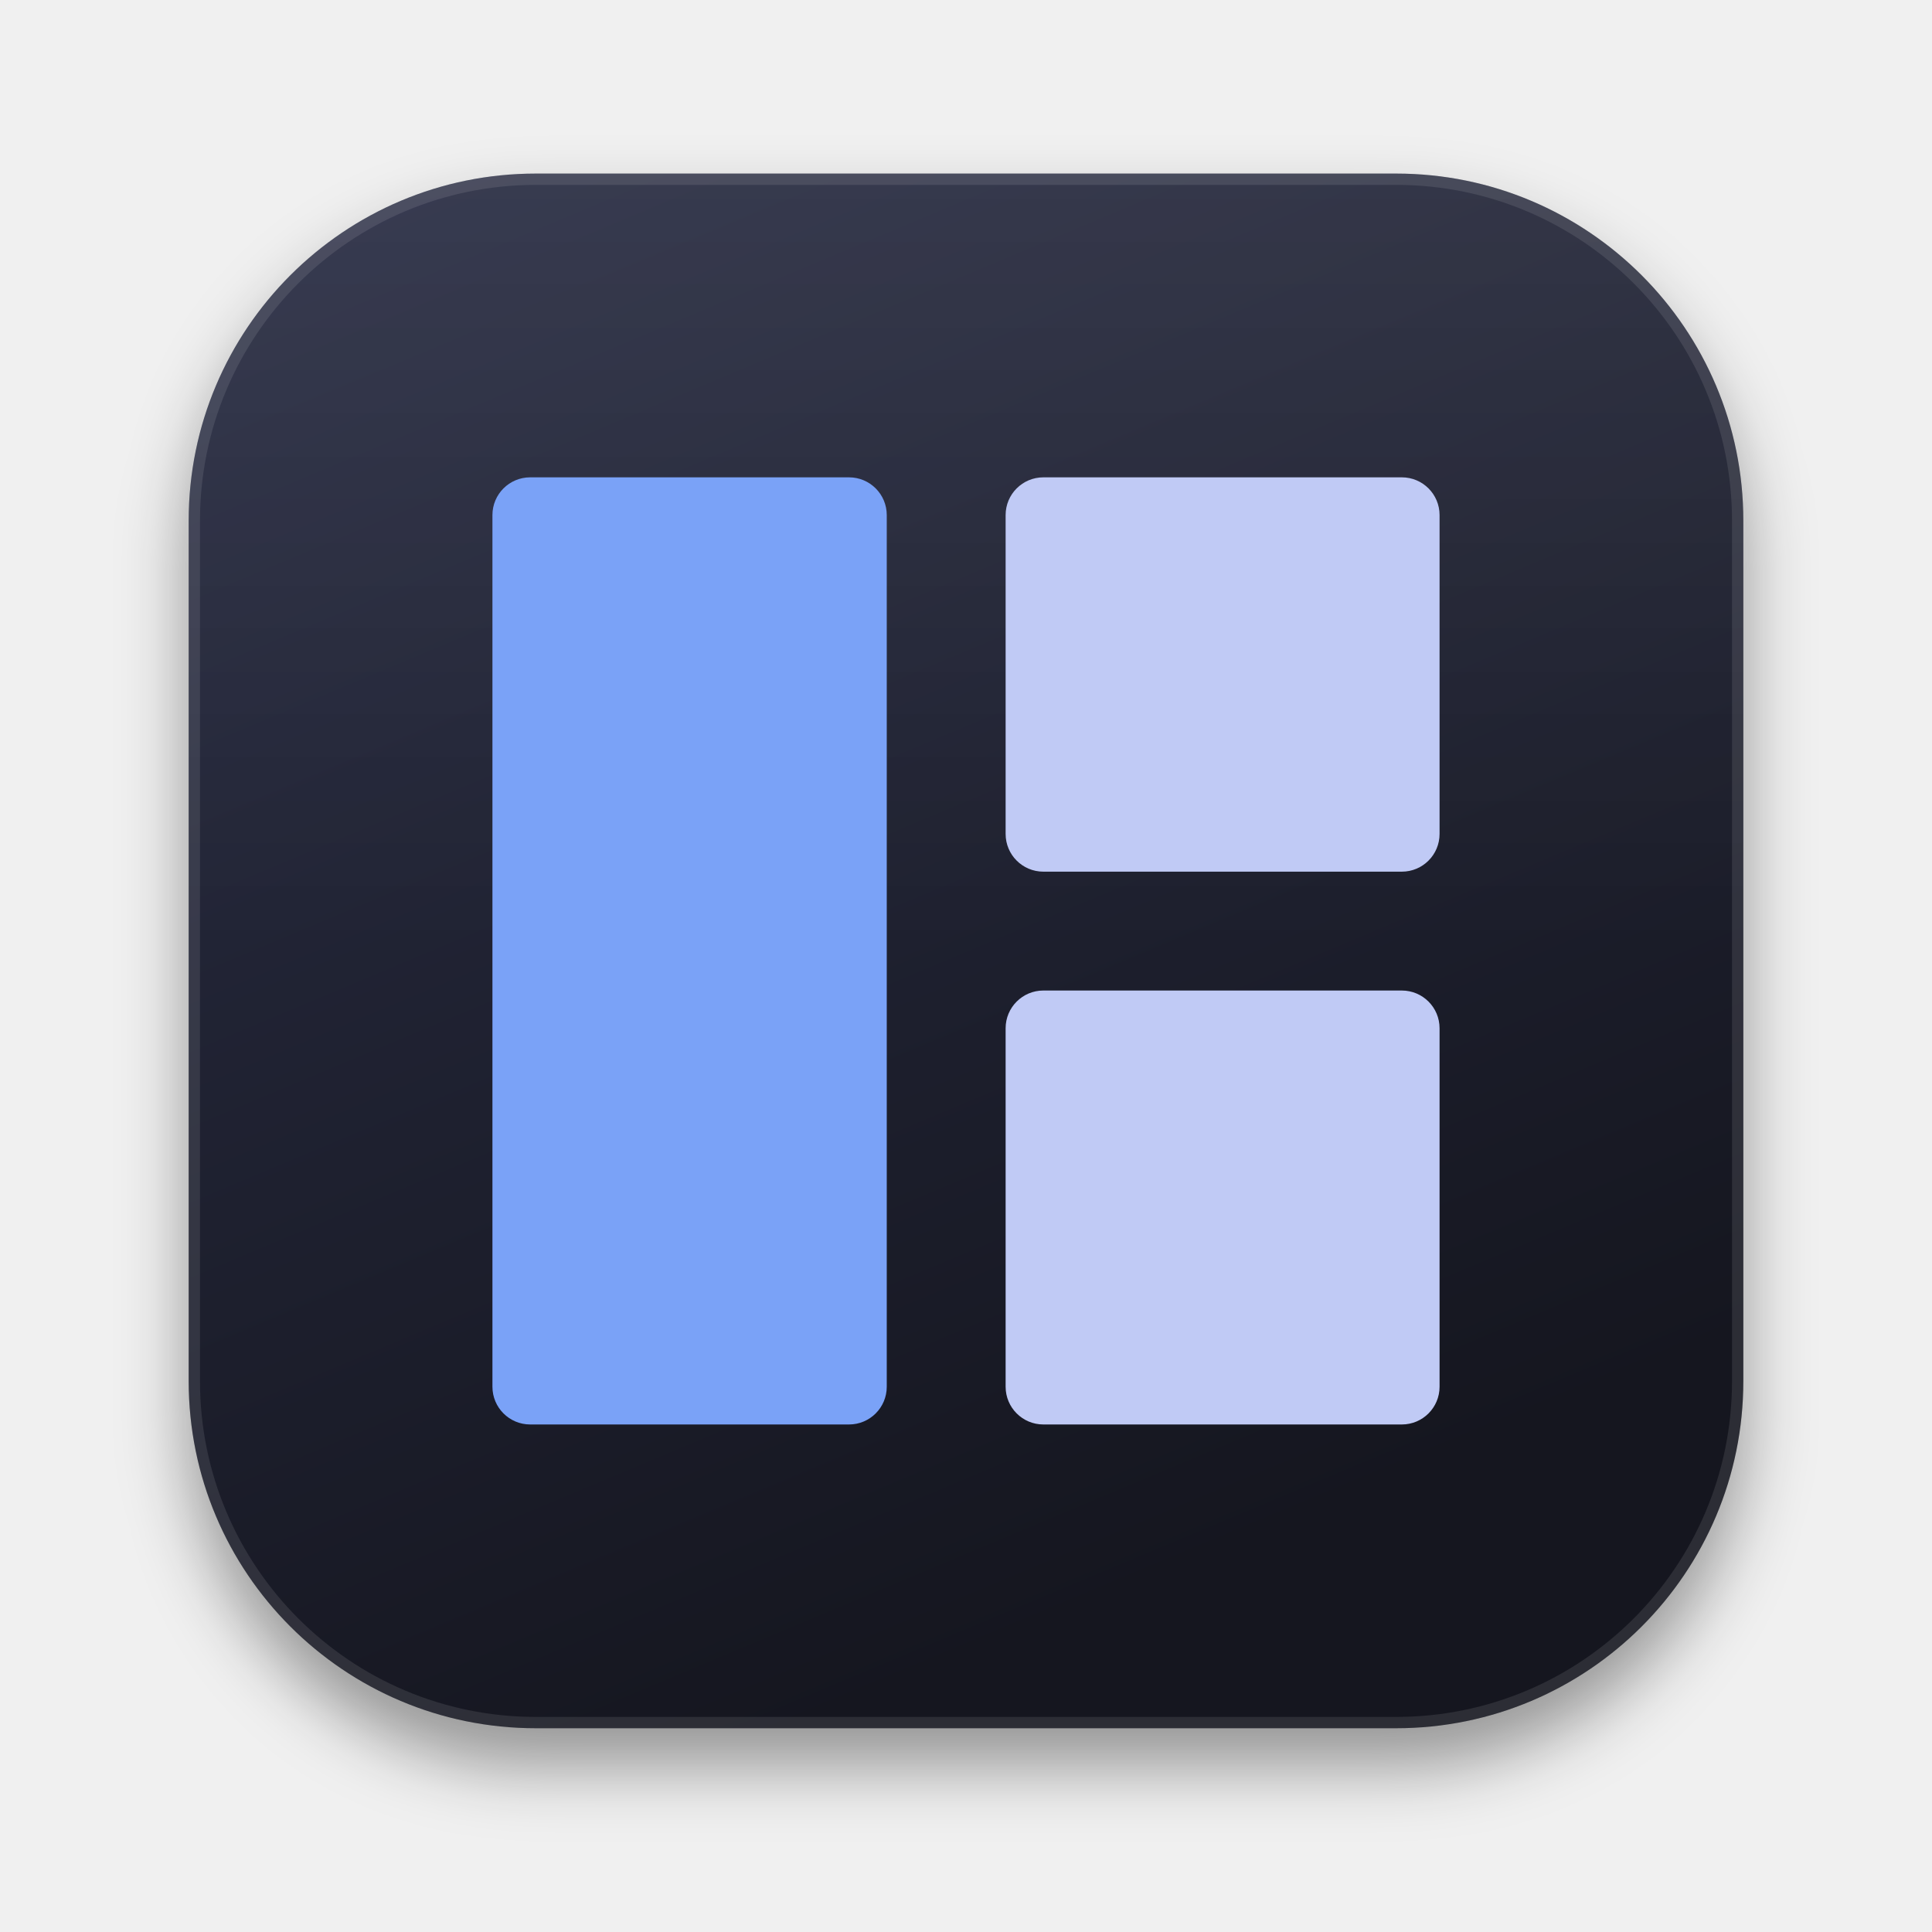
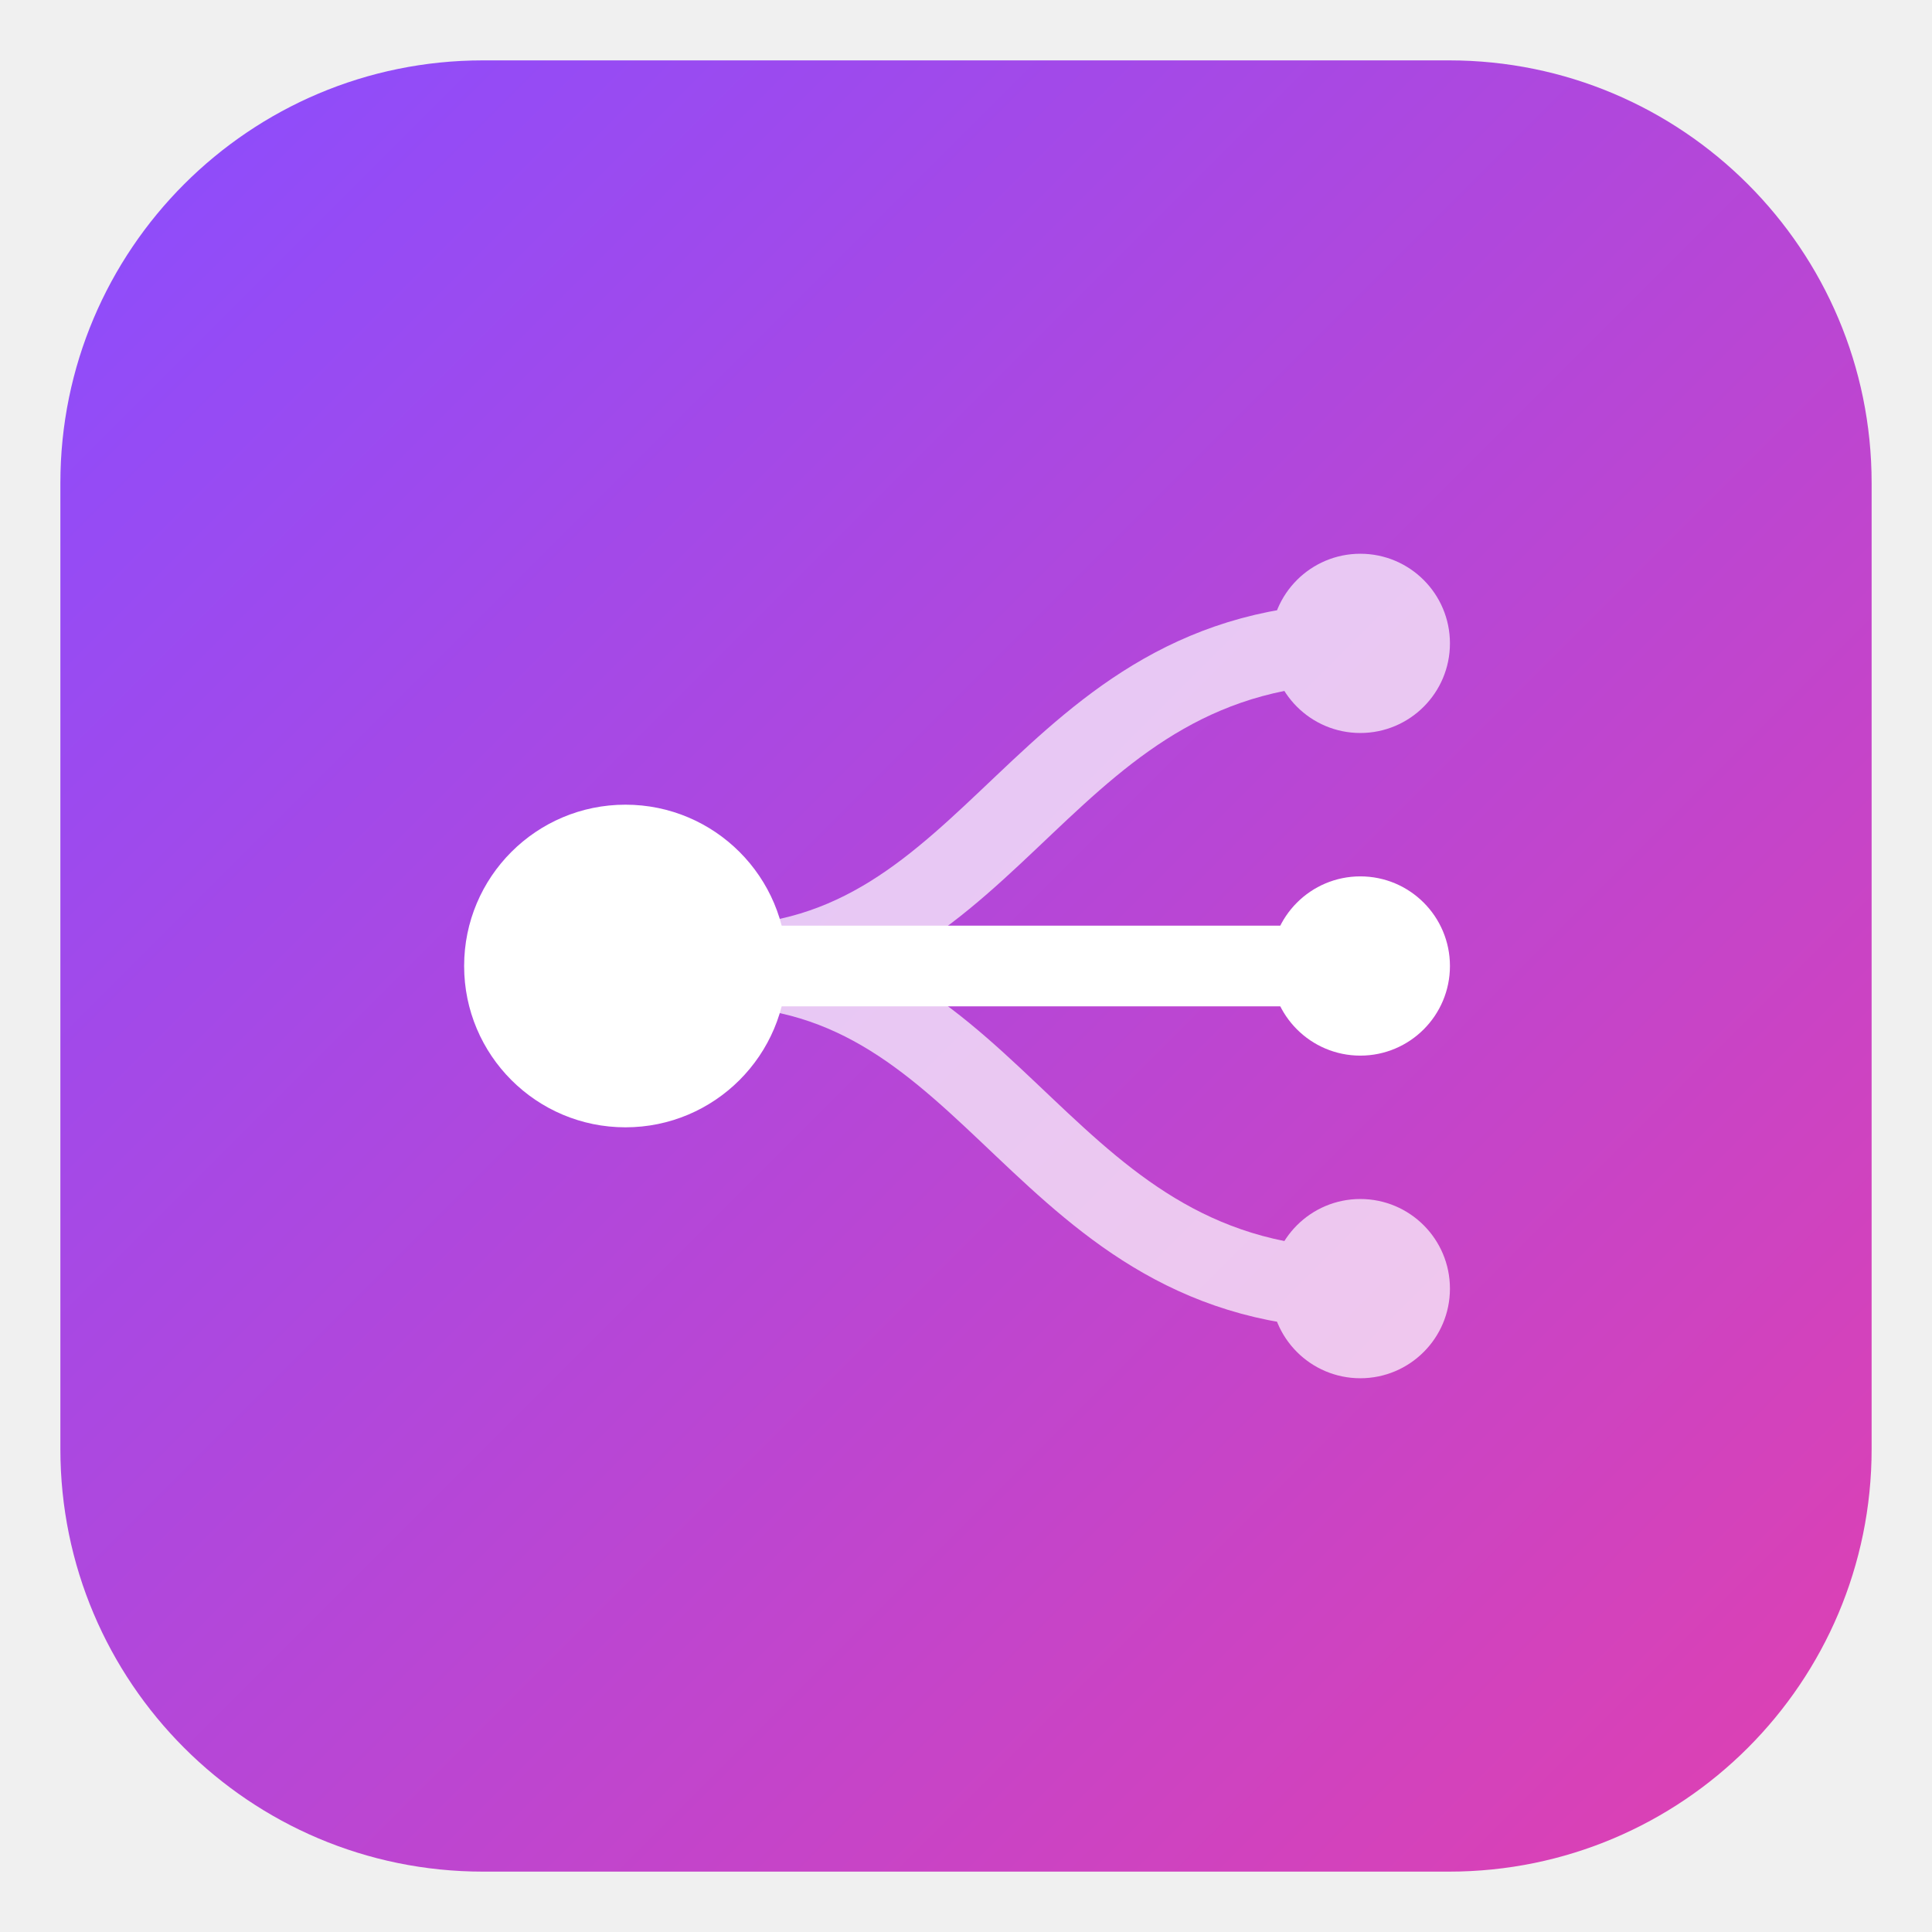
- <svg xmlns="http://www.w3.org/2000/svg" viewBox="0 0 1024 1024" width="1024" height="1024" role="img" aria-label="Hangar.AI">
+ <svg xmlns="http://www.w3.org/2000/svg" width="128" height="128" viewBox="0 0 128 128" role="img" aria-label="Teskad">
  <defs>
-     <linearGradient id="tile" x1="0" y1="0" x2="0.42" y2="1">
-       <stop offset="0" stop-color="#2a2e45" />
-       <stop offset="1" stop-color="#15161f" />
+     <linearGradient id="tk-bg" x1="0" y1="0" x2="1" y2="1">
+       <stop offset="0" stop-color="#8A4DFF" />
+       <stop offset="1" stop-color="#E040B0" />
    </linearGradient>
-     <linearGradient id="sheen" x1="0" y1="0" x2="0" y2="1">
-       <stop offset="0" stop-color="#ffffff" stop-opacity="0.07" />
-       <stop offset="0.5" stop-color="#ffffff" stop-opacity="0" />
-     </linearGradient>
-     <filter id="shadow" x="-20%" y="-20%" width="140%" height="140%">
-       <feGaussianBlur stdDeviation="18" />
-     </filter>
  </defs>
-   <rect x="100" y="112" width="824" height="824" rx="184" fill="#000000" fill-opacity="0.38" filter="url(#shadow)" />
-   <rect x="100" y="92" width="824" height="824" rx="184" fill="url(#tile)" />
-   <rect x="100" y="92" width="824" height="824" rx="184" fill="url(#sheen)" />
-   <rect x="103" y="95" width="818" height="818" rx="181" fill="none" stroke="#ffffff" stroke-opacity="0.1" stroke-width="6" />
-   <rect x="261" y="253" width="209" height="502" rx="20" fill="#7aa2f7" />
-   <rect x="533" y="253" width="230" height="209" rx="20" fill="#c0caf5" />
-   <rect x="533" y="525" width="230" height="230" rx="20" fill="#c0caf5" />
+   <rect x="4" y="4" width="120" height="120" rx="28" fill="url(#tk-bg)" />
+   <g transform="translate(26 26) scale(1.1875)">
+     <g opacity="0.7" fill="#FFFFFF" stroke="#FFFFFF" stroke-width="4.5" stroke-linecap="round">
+       <path fill="none" d="M54 14C36 14 34 32 18 32" />
+       <circle stroke="none" cx="54" cy="14" r="5" />
+     </g>
+     <g opacity="0.7" fill="#FFFFFF" stroke="#FFFFFF" stroke-width="4.5" stroke-linecap="round">
+       <path fill="none" d="M54 50C36 50 34 32 18 32" />
+       <circle stroke="none" cx="54" cy="50" r="5" />
+     </g>
+     <g fill="#FFFFFF" stroke="#FFFFFF" stroke-width="4.5" stroke-linecap="round">
+       <path fill="none" d="M54 32H18" />
+       <circle stroke="none" cx="54" cy="32" r="5" />
+       <circle stroke="none" cx="13" cy="32" r="9" />
+     </g>
+   </g>
</svg>
